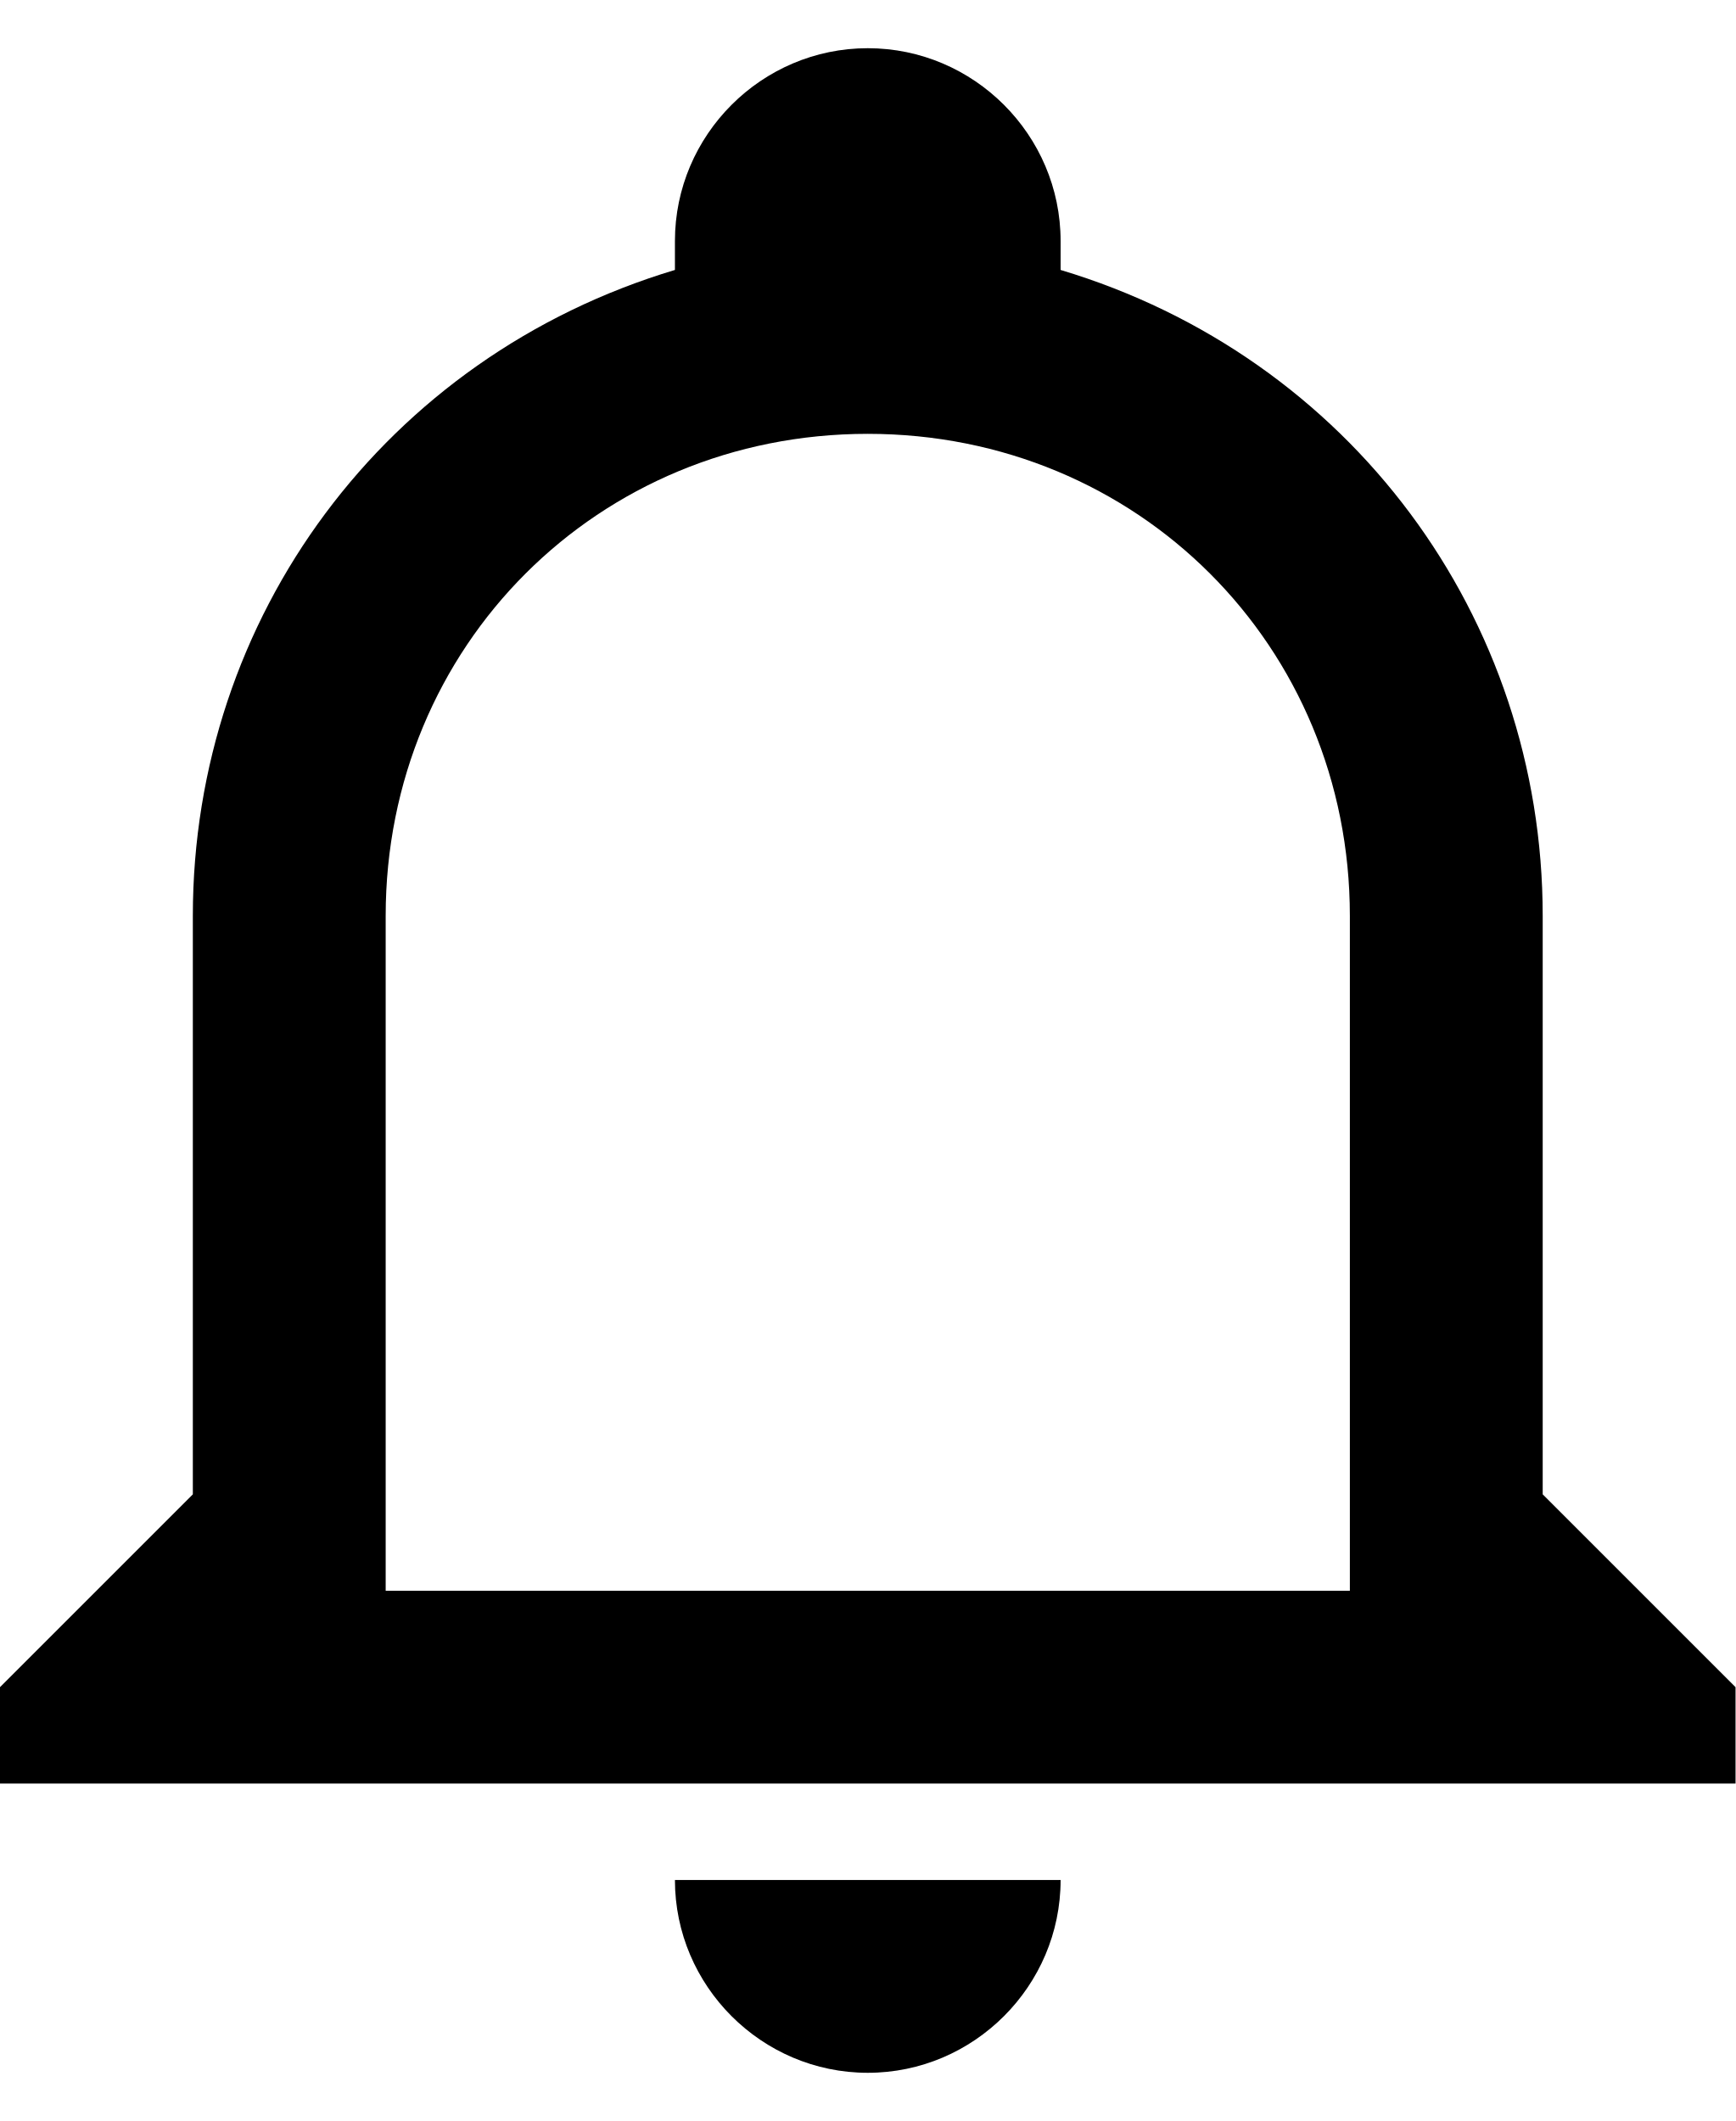
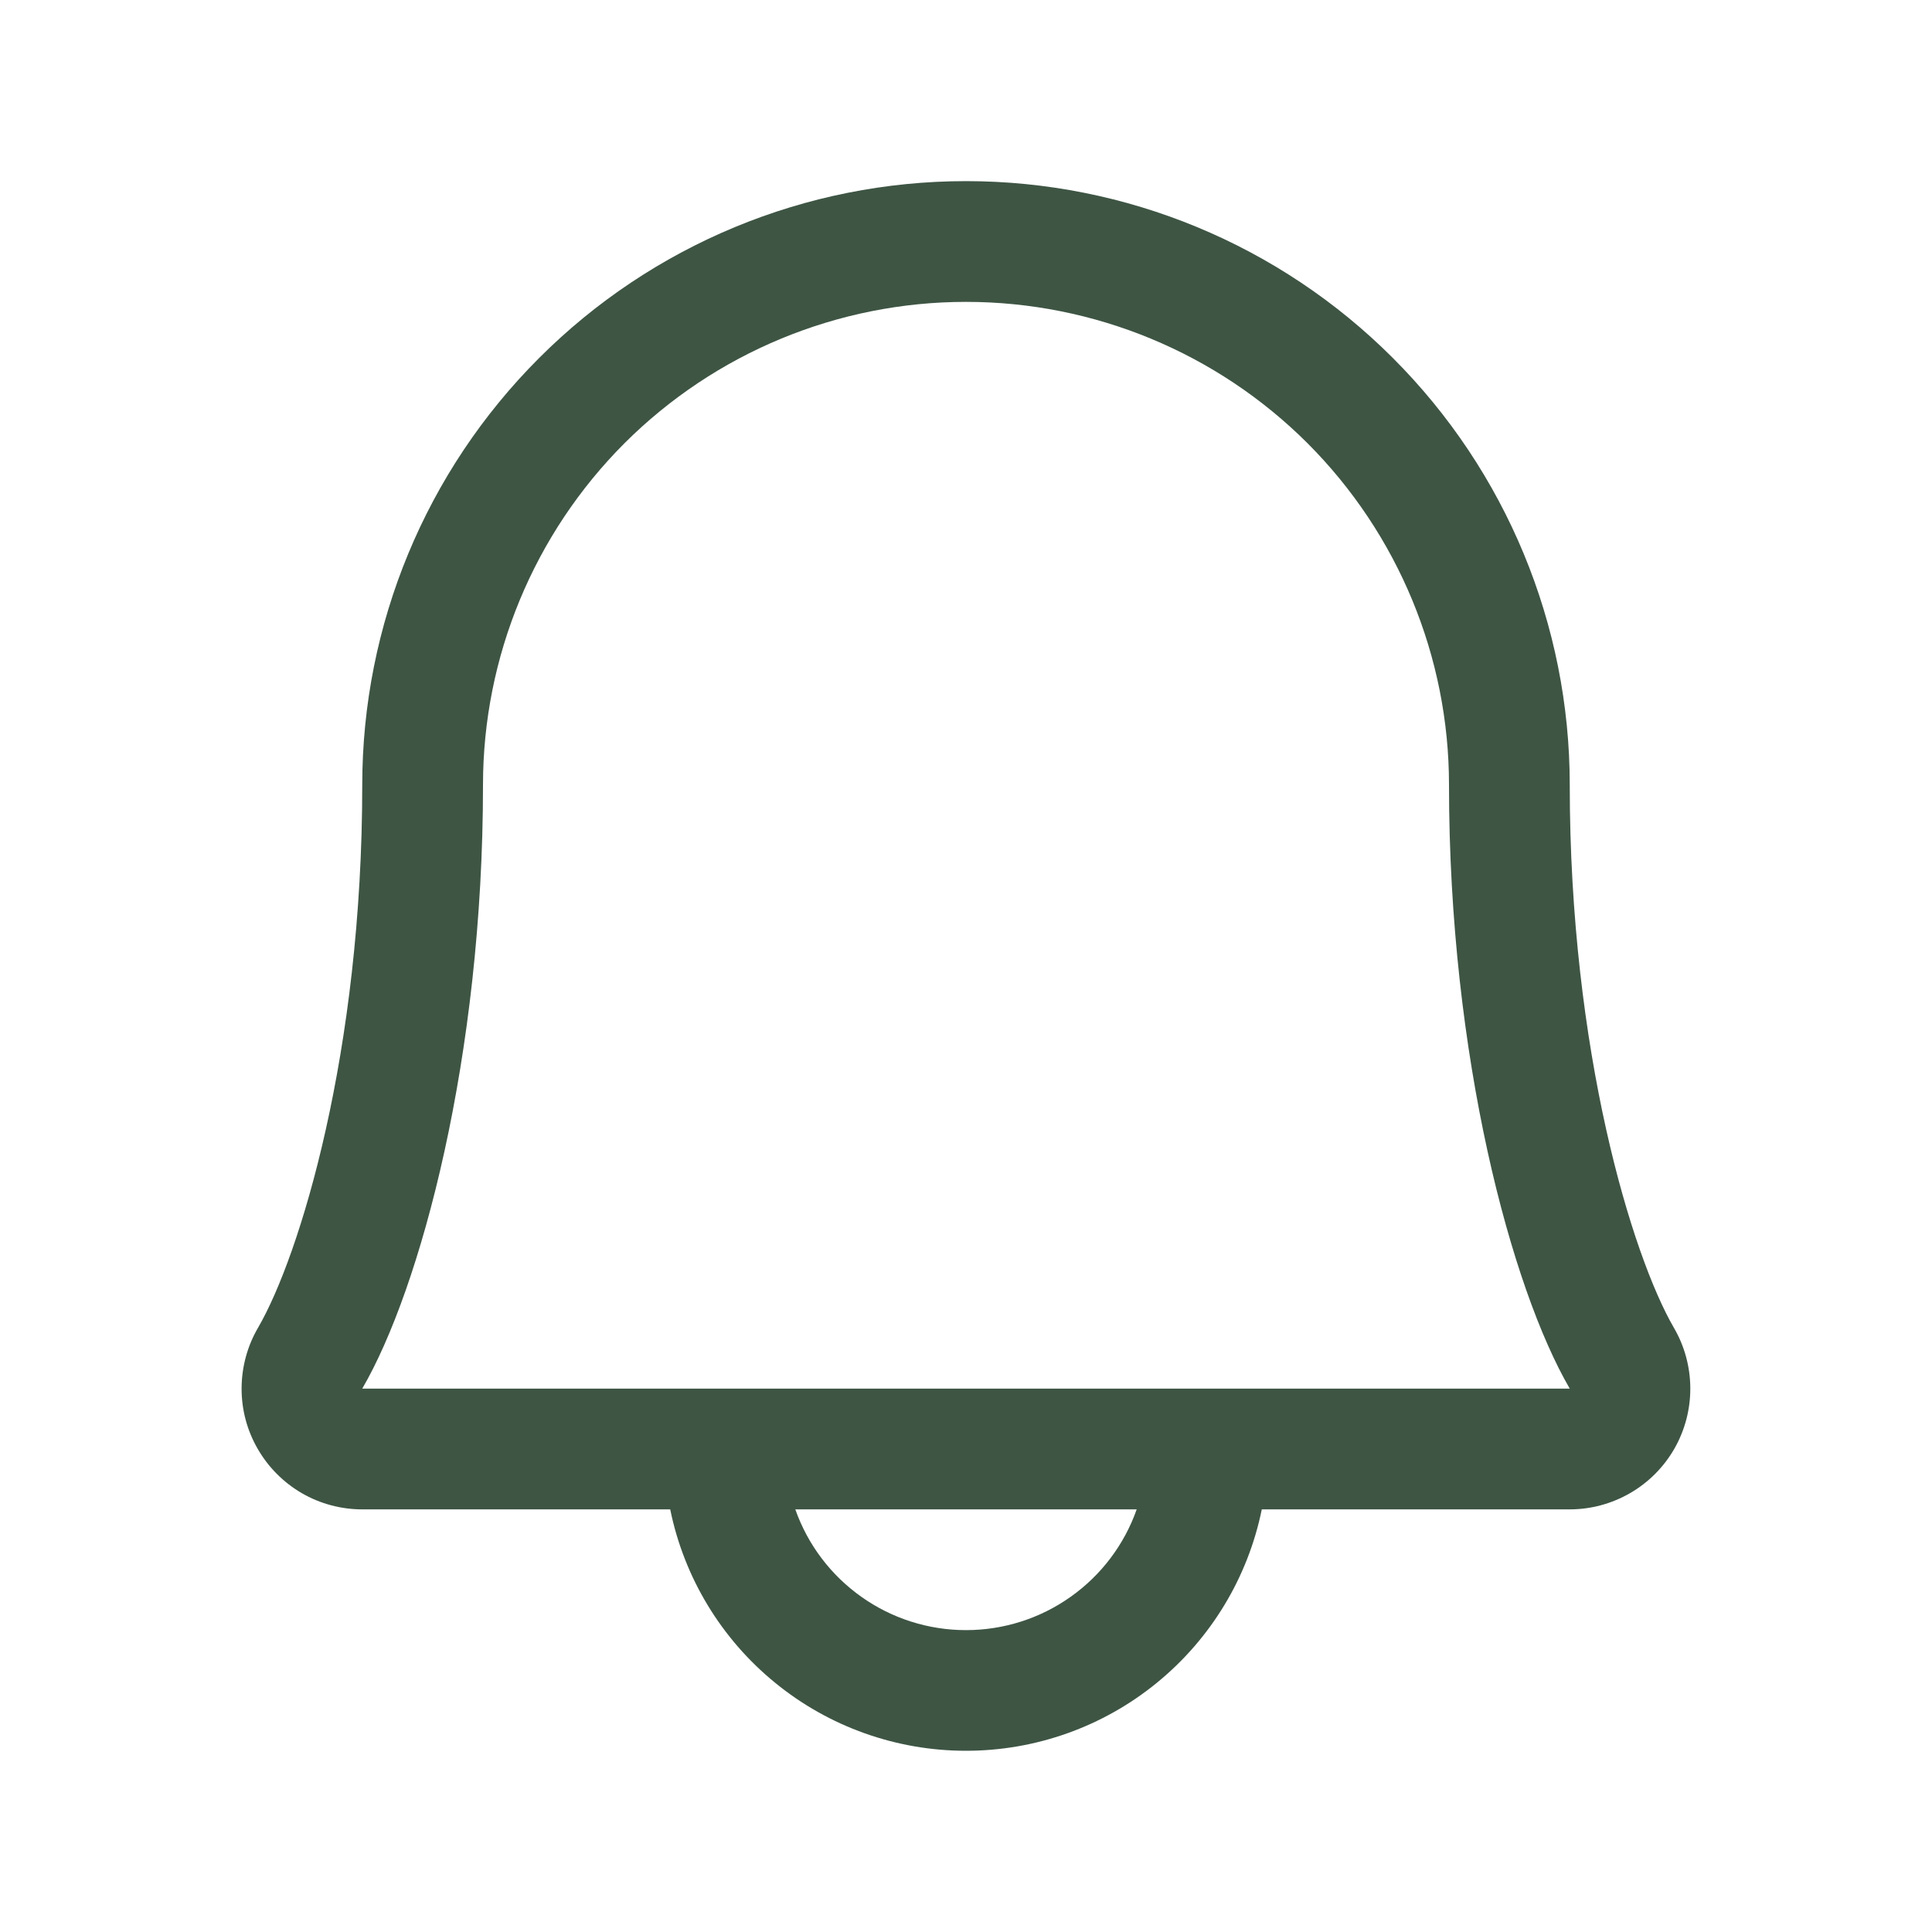
- <svg xmlns="http://www.w3.org/2000/svg" width="18" height="22" viewBox="0 0 18 22" fill="none">
-   <path id="Vector" d="M7 19.5H11C11 20.6 10.1 21.5 9 21.5C7.9 21.5 7 20.6 7 19.5ZM18 17.5V18.5H0V17.5L2 15.5V9.5C2 6.4 4 3.7 7 2.8V2.5C7 1.4 7.9 0.5 9 0.5C10.1 0.5 11 1.4 11 2.5V2.8C14 3.7 16 6.4 16 9.5V15.5L18 17.5ZM14 9.5C14 6.7 11.8 4.5 9 4.5C6.2 4.5 4 6.7 4 9.5V16.5H14V9.5Z" fill="black" />
+ <svg xmlns="http://www.w3.org/2000/svg" width="20" height="20" viewBox="0 0 20 20" fill="none">
+   <path d="M17.328 13.745C16.895 12.998 16.25 10.885 16.25 8.125C16.25 6.467 15.591 4.878 14.419 3.706C13.247 2.533 11.658 1.875 10 1.875C8.342 1.875 6.753 2.533 5.581 3.706C4.408 4.878 3.75 6.467 3.75 8.125C3.75 10.886 3.105 12.998 2.671 13.745C2.56 13.935 2.502 14.151 2.501 14.371C2.5 14.591 2.557 14.807 2.667 14.997C2.776 15.188 2.934 15.346 3.124 15.457C3.314 15.567 3.53 15.625 3.75 15.625H6.938C7.082 16.331 7.466 16.965 8.024 17.42C8.582 17.876 9.28 18.124 10 18.124C10.72 18.124 11.418 17.876 11.976 17.42C12.534 16.965 12.918 16.331 13.062 15.625H16.25C16.47 15.625 16.686 15.566 16.876 15.456C17.066 15.346 17.223 15.188 17.333 14.997C17.442 14.806 17.499 14.59 17.498 14.37C17.497 14.151 17.439 13.935 17.328 13.745ZM10 16.875C9.612 16.875 9.234 16.755 8.918 16.531C8.601 16.307 8.362 15.991 8.233 15.625H11.767C11.638 15.991 11.399 16.307 11.082 16.531C10.766 16.755 10.388 16.875 10 16.875ZM3.75 14.375C4.352 13.341 5 10.944 5 8.125C5 6.799 5.527 5.527 6.464 4.589C7.402 3.652 8.674 3.125 10 3.125C11.326 3.125 12.598 3.652 13.536 4.589C14.473 5.527 15 6.799 15 8.125C15 10.941 15.647 13.338 16.25 14.375H3.75Z" fill="#3E5544" />
</svg>
